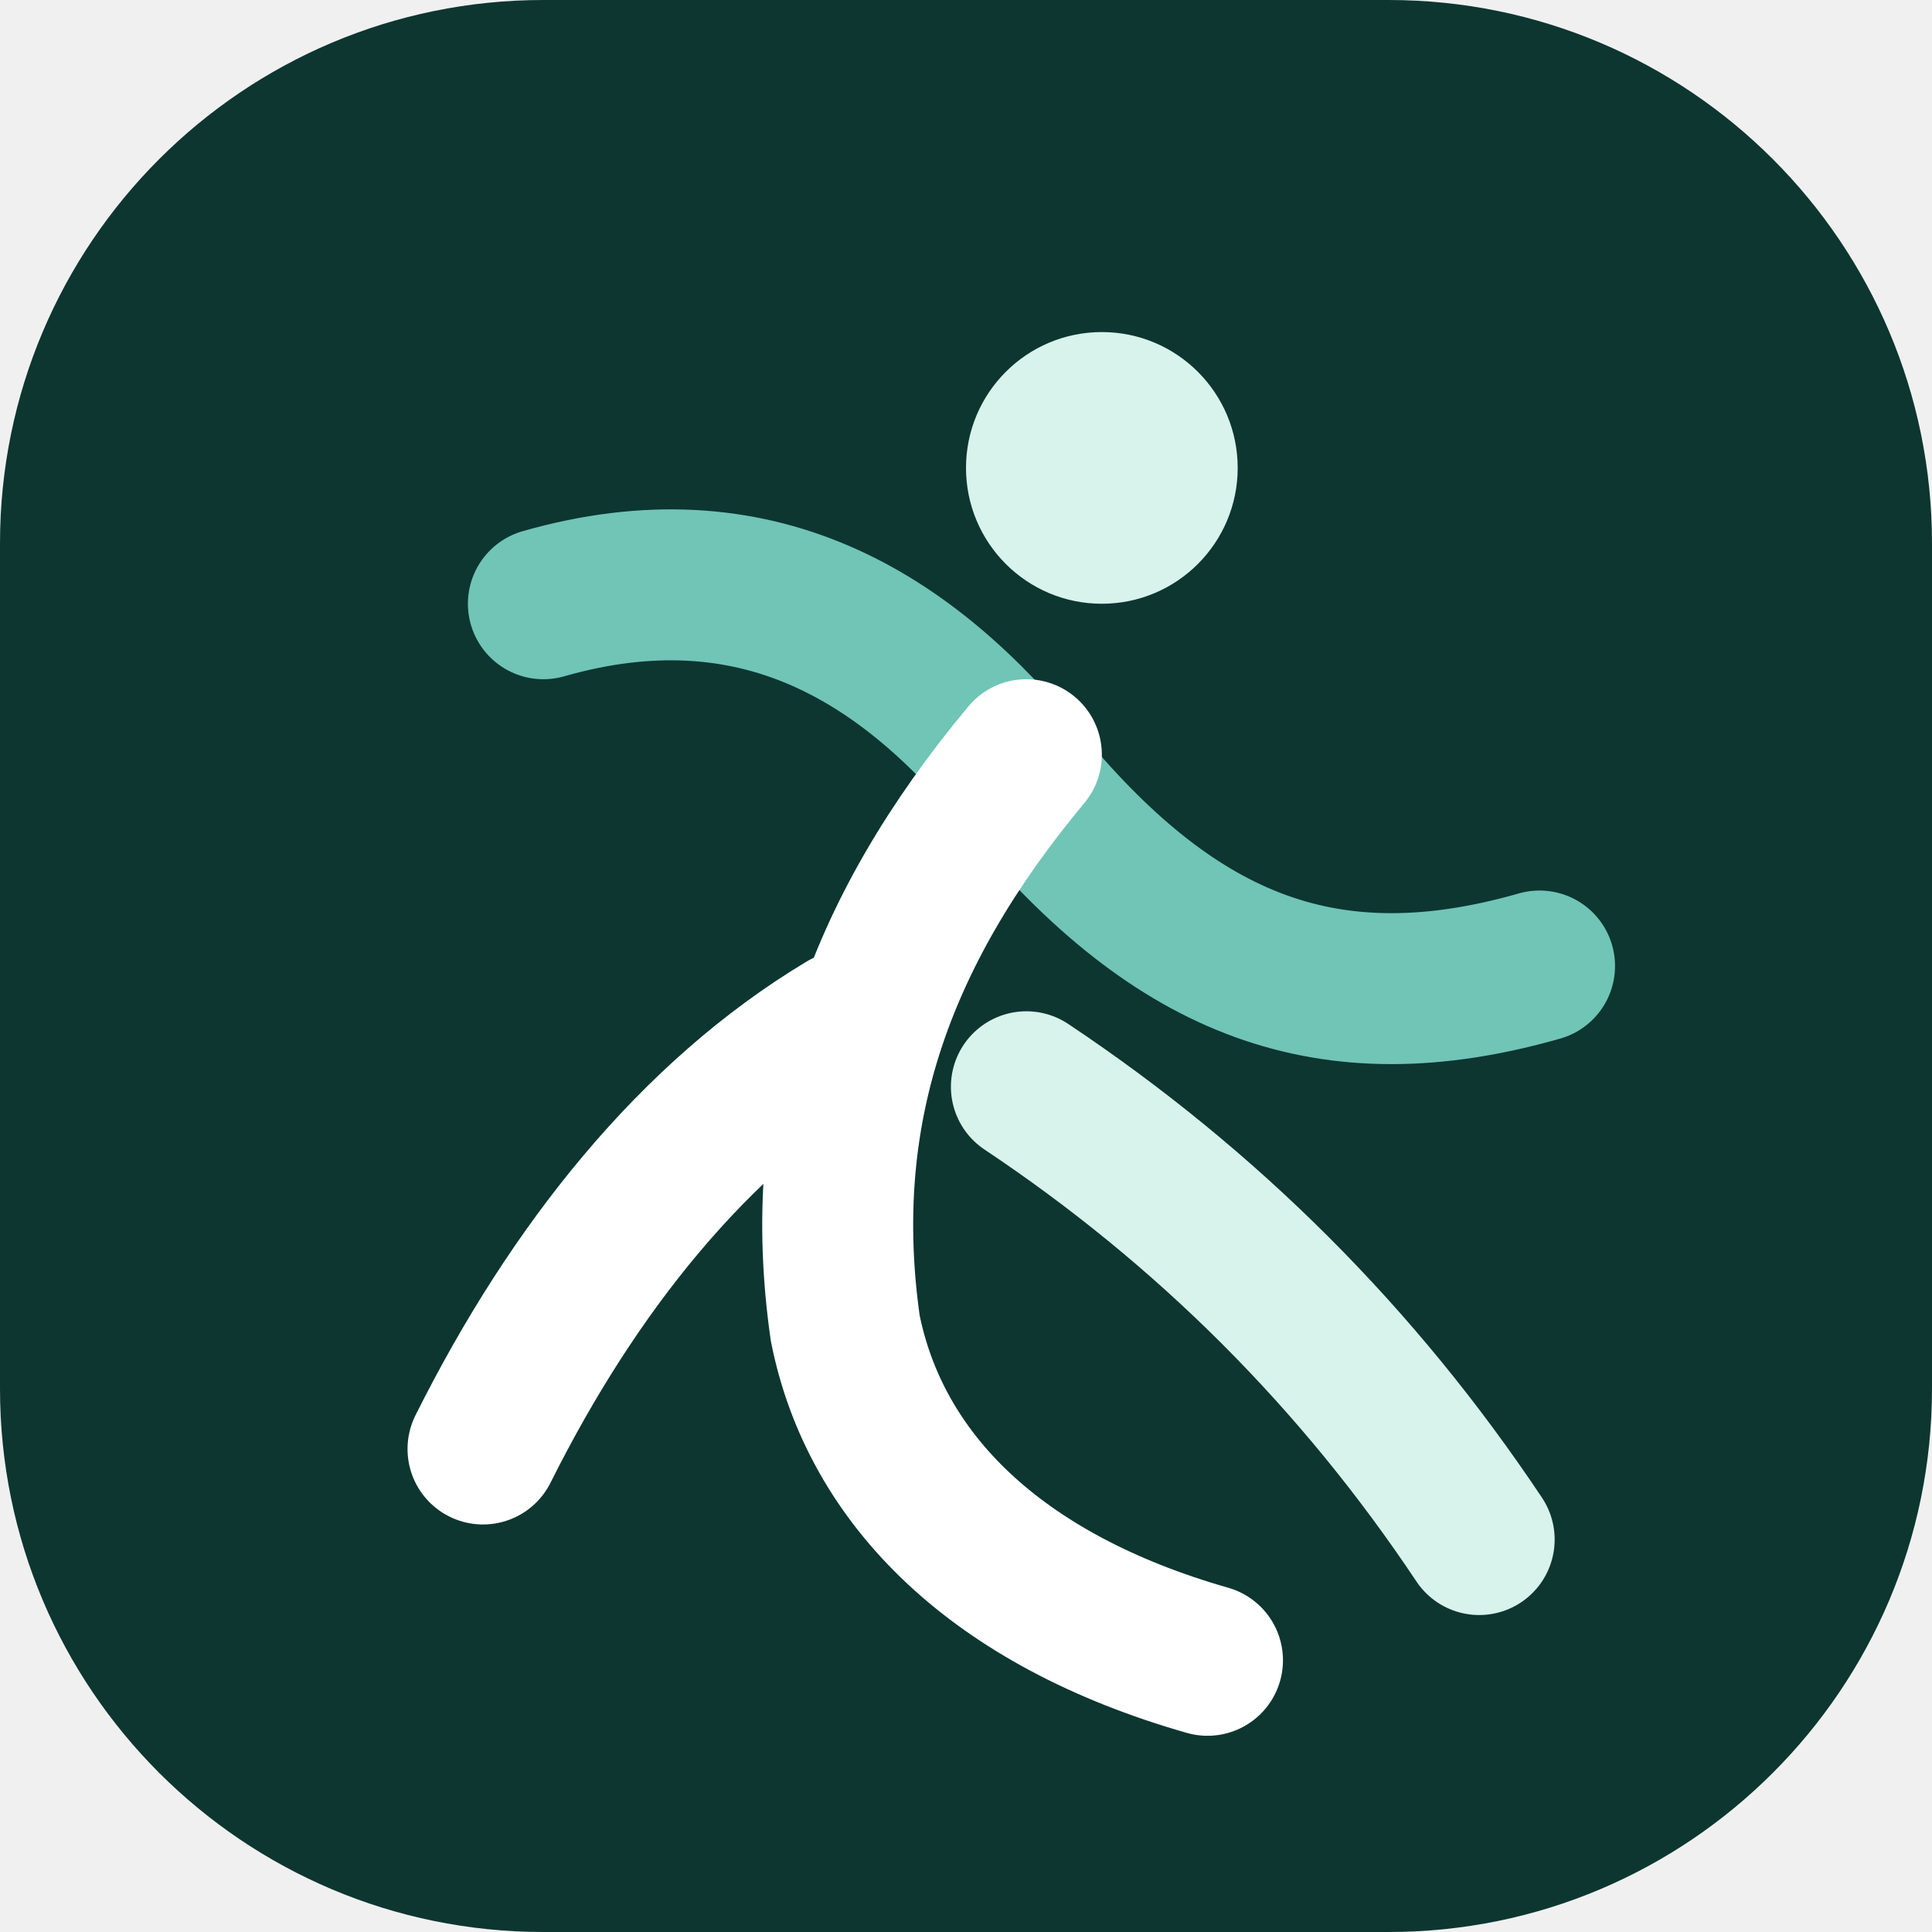
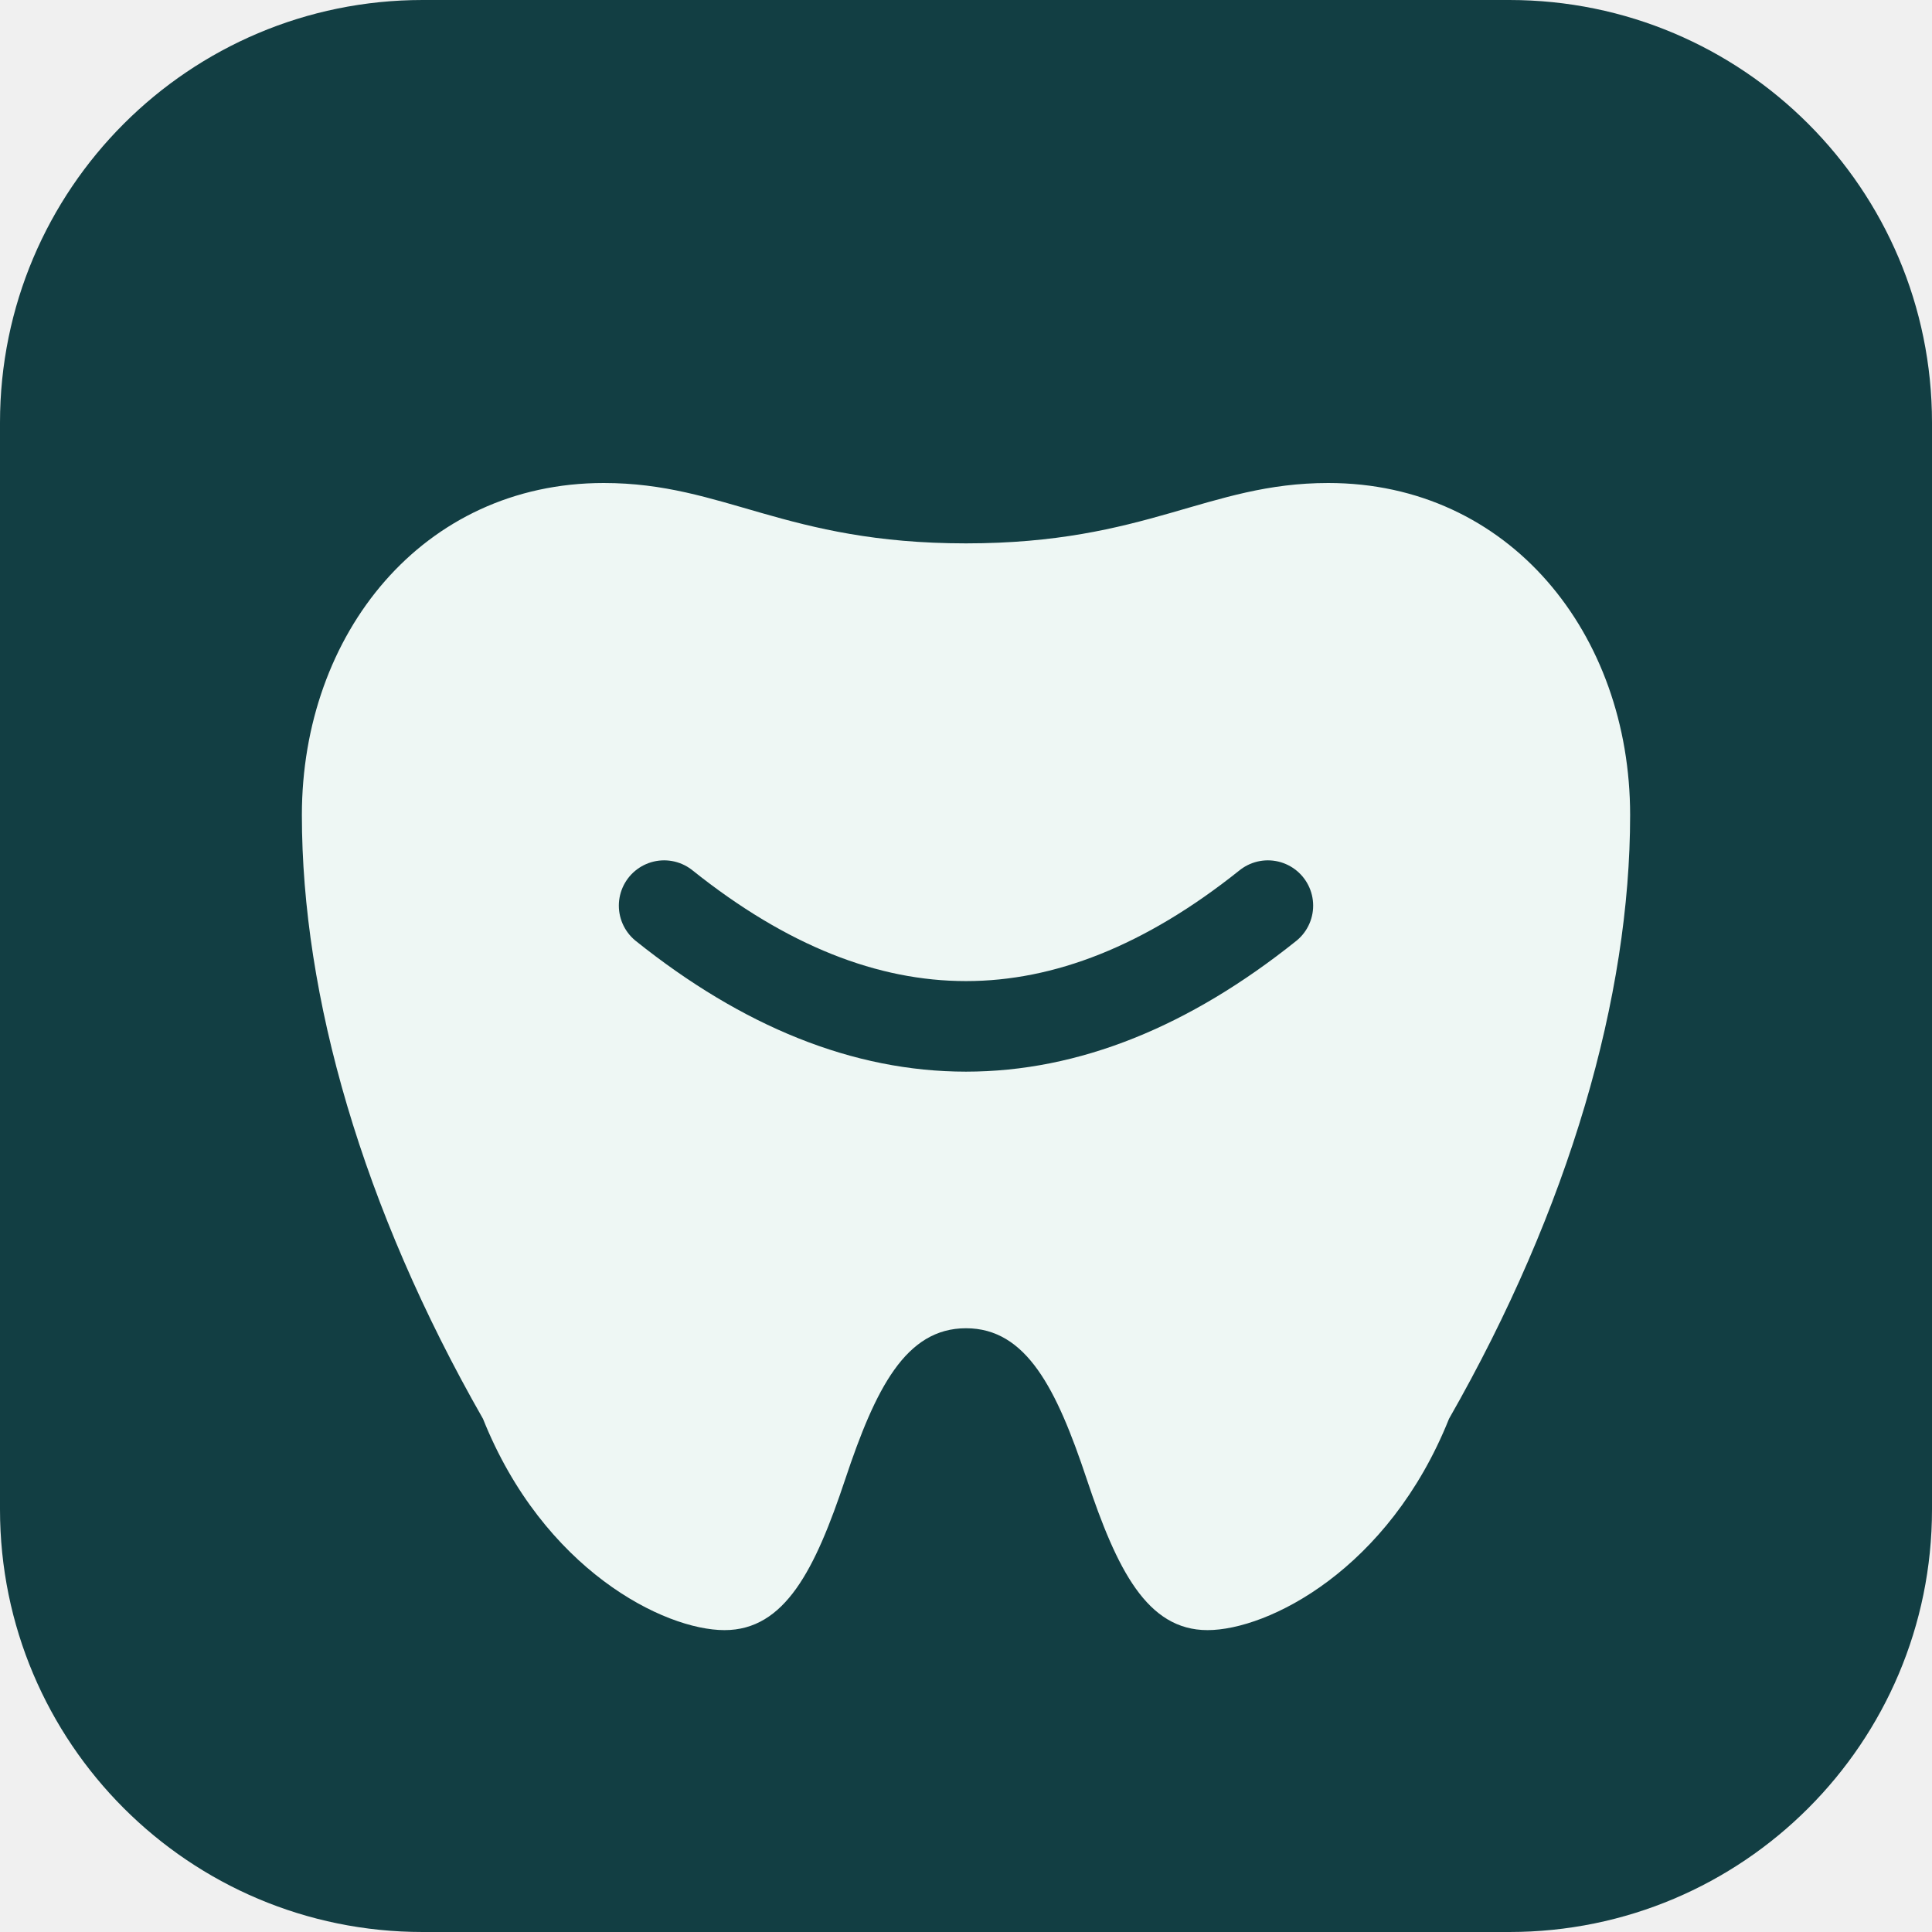
- <svg xmlns="http://www.w3.org/2000/svg" viewBox="0 0 64 64" fill="none">
-   <rect width="64" height="64" rx="18" fill="#0D3631" />
-   <circle cx="36.5" cy="15.5" r="4.5" fill="#D8F2EC" />
-   <path d="M18 20C25 18 30 21 34 26C39 32 44 34 51 32" stroke="#70C5B7" stroke-width="5" stroke-linecap="round" />
-   <path d="M34 25C29 31 27 37 28 44C29 49 33 53 40 55" stroke="white" stroke-width="5" stroke-linecap="round" />
-   <path d="M28 34C23 37 19 42 16 48" stroke="white" stroke-width="5" stroke-linecap="round" />
-   <path d="M34 36C40 40 45 45 49 51" stroke="#D8F2EC" stroke-width="5" stroke-linecap="round" />
+ <svg xmlns="http://www.w3.org/2000/svg" viewBox="0 0 32 32" fill="none">
+   <rect width="32" height="32" rx="7" fill="#123E43" />
+   <path d="M10 8 C7 8 5 10.5 5 13.5 C5 16.5 6 20 8 23.5 C9 26 11 27 12 27 C13 27 13.5 26 14 24.5 C14.5 23 15 22 16 22 C17 22 17.5 23 18 24.5 C18.5 26 19 27 20 27 C21 27 23 26 24 23.5 C26 20 27 16.5 27 13.5 C27 10.5 25 8 22 8 C20 8 19 9 16 9 C13 9 12 8 10 8Z" fill="#EEF7F4" />
+   <path d="M11 15 Q16 19 21 15" stroke="#123E43" stroke-width="1.5" stroke-linecap="round" fill="none" />
</svg>
